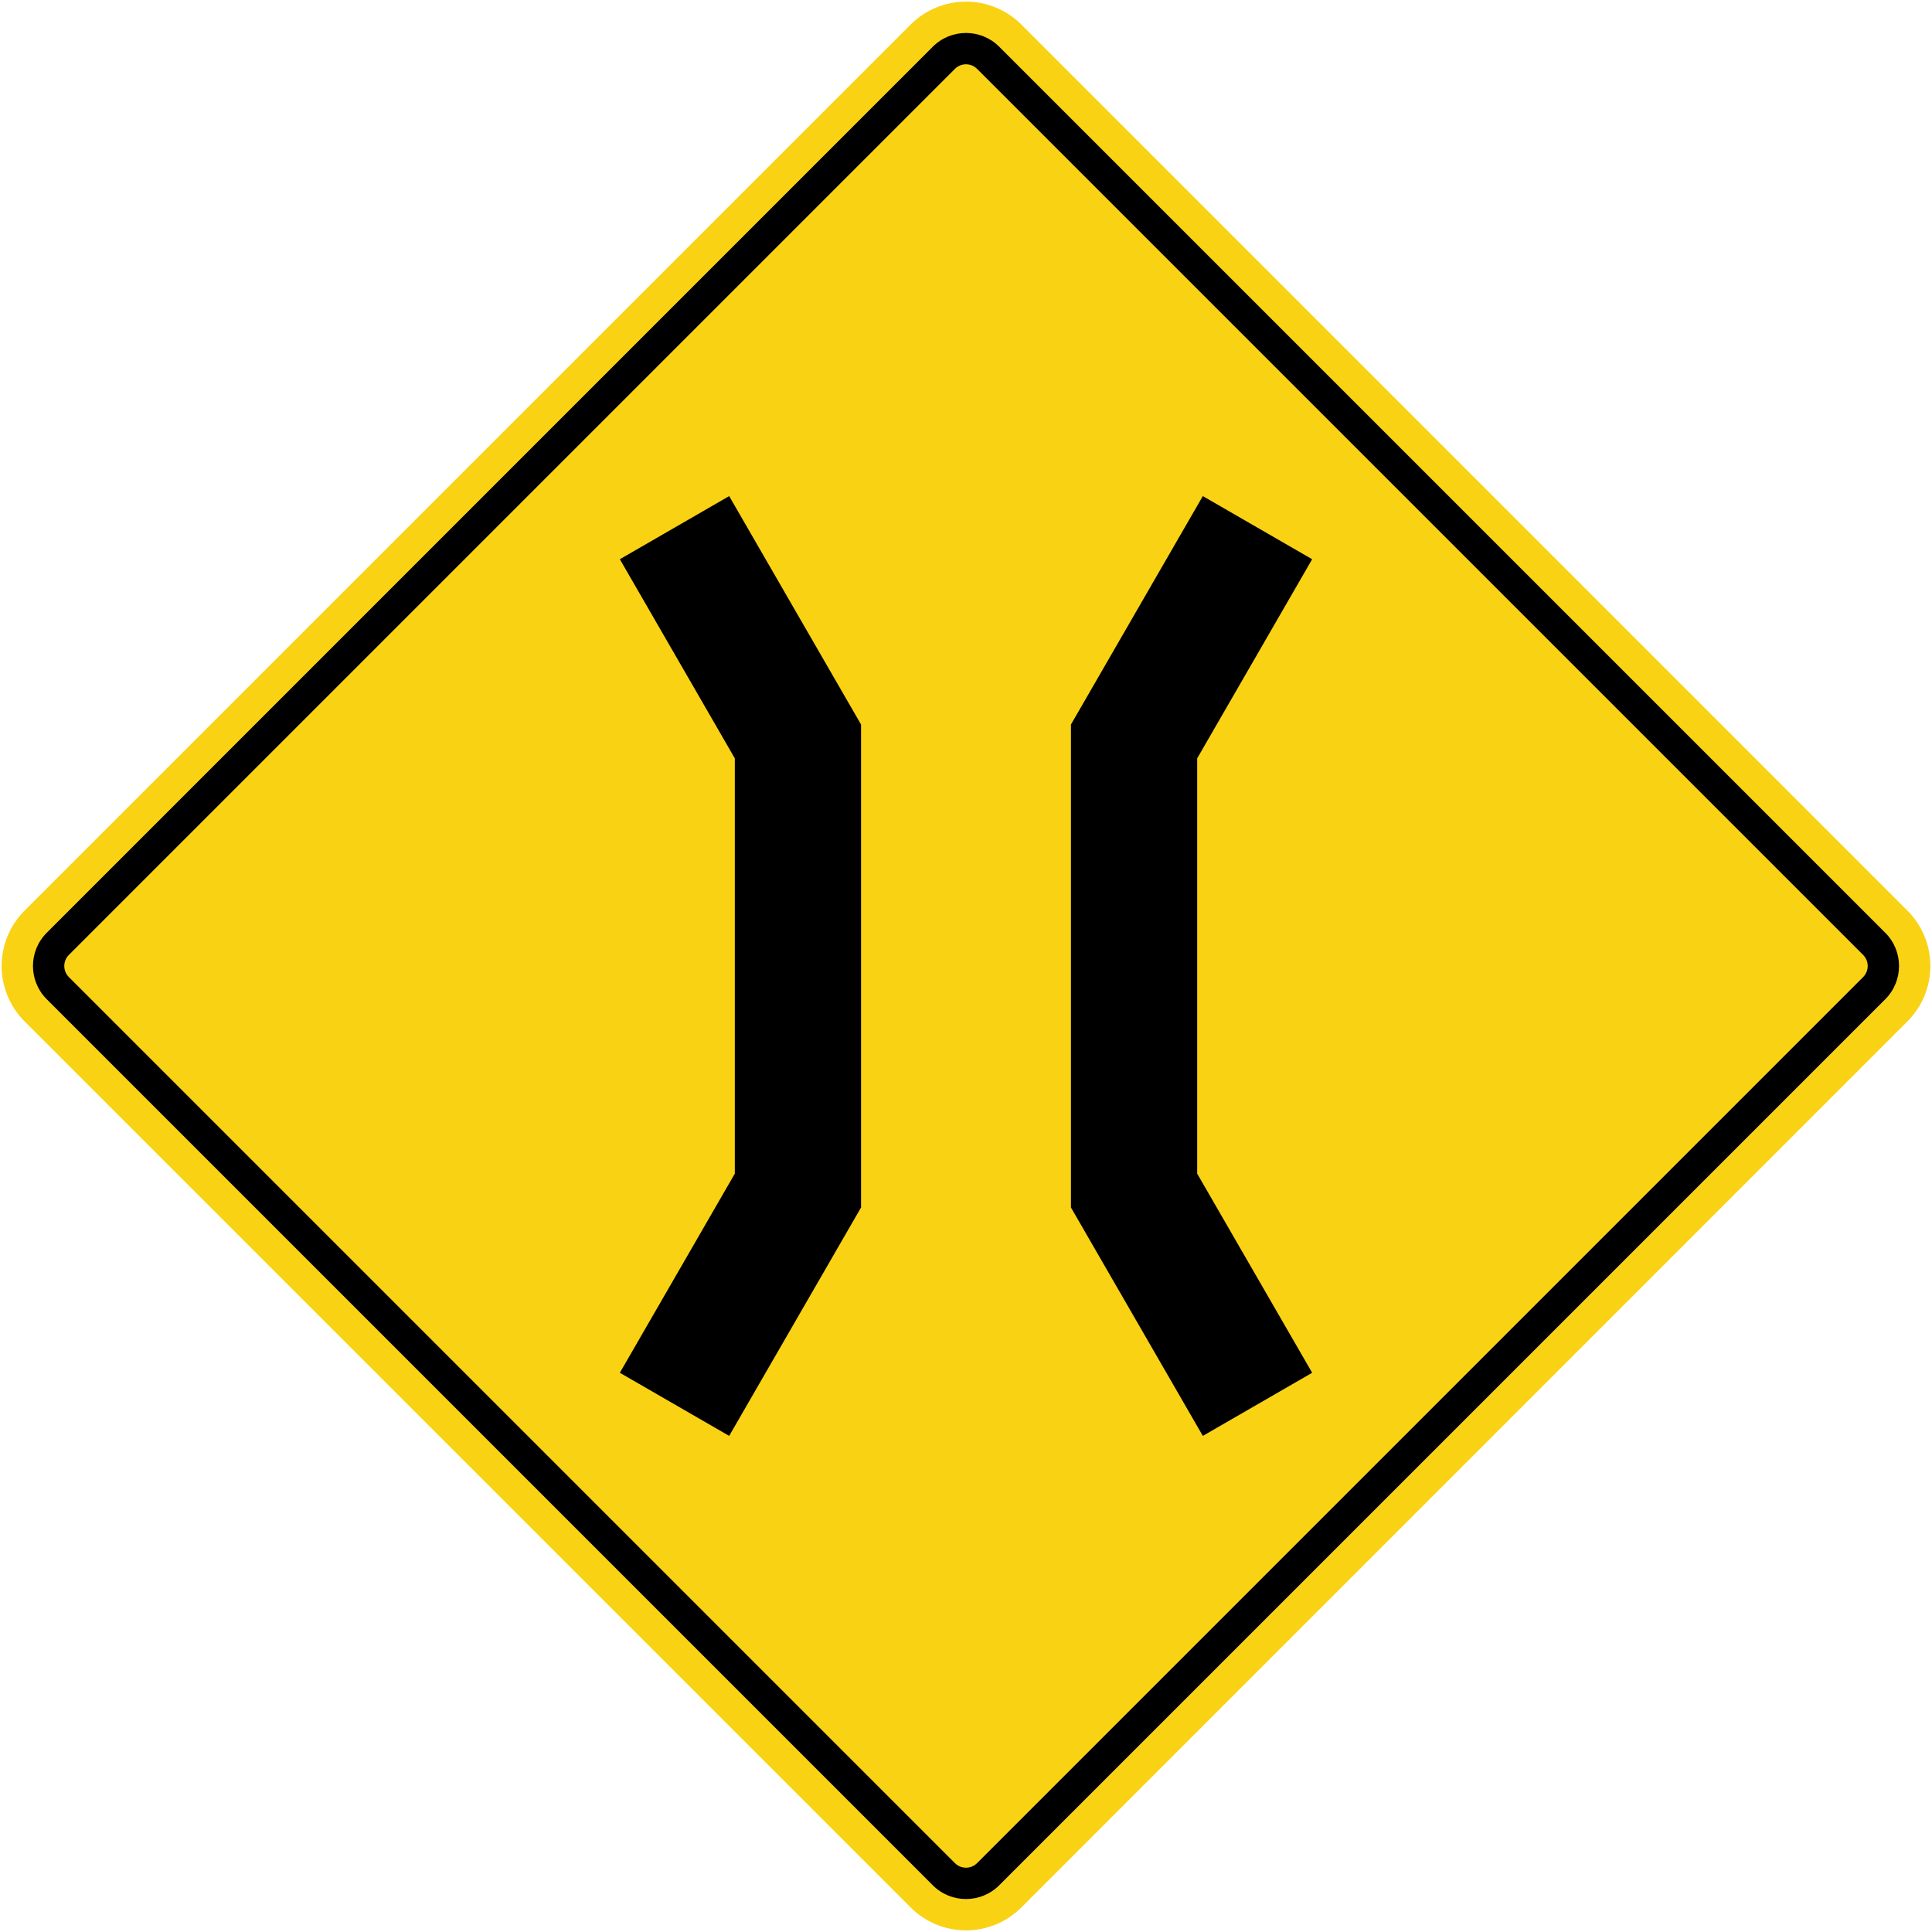
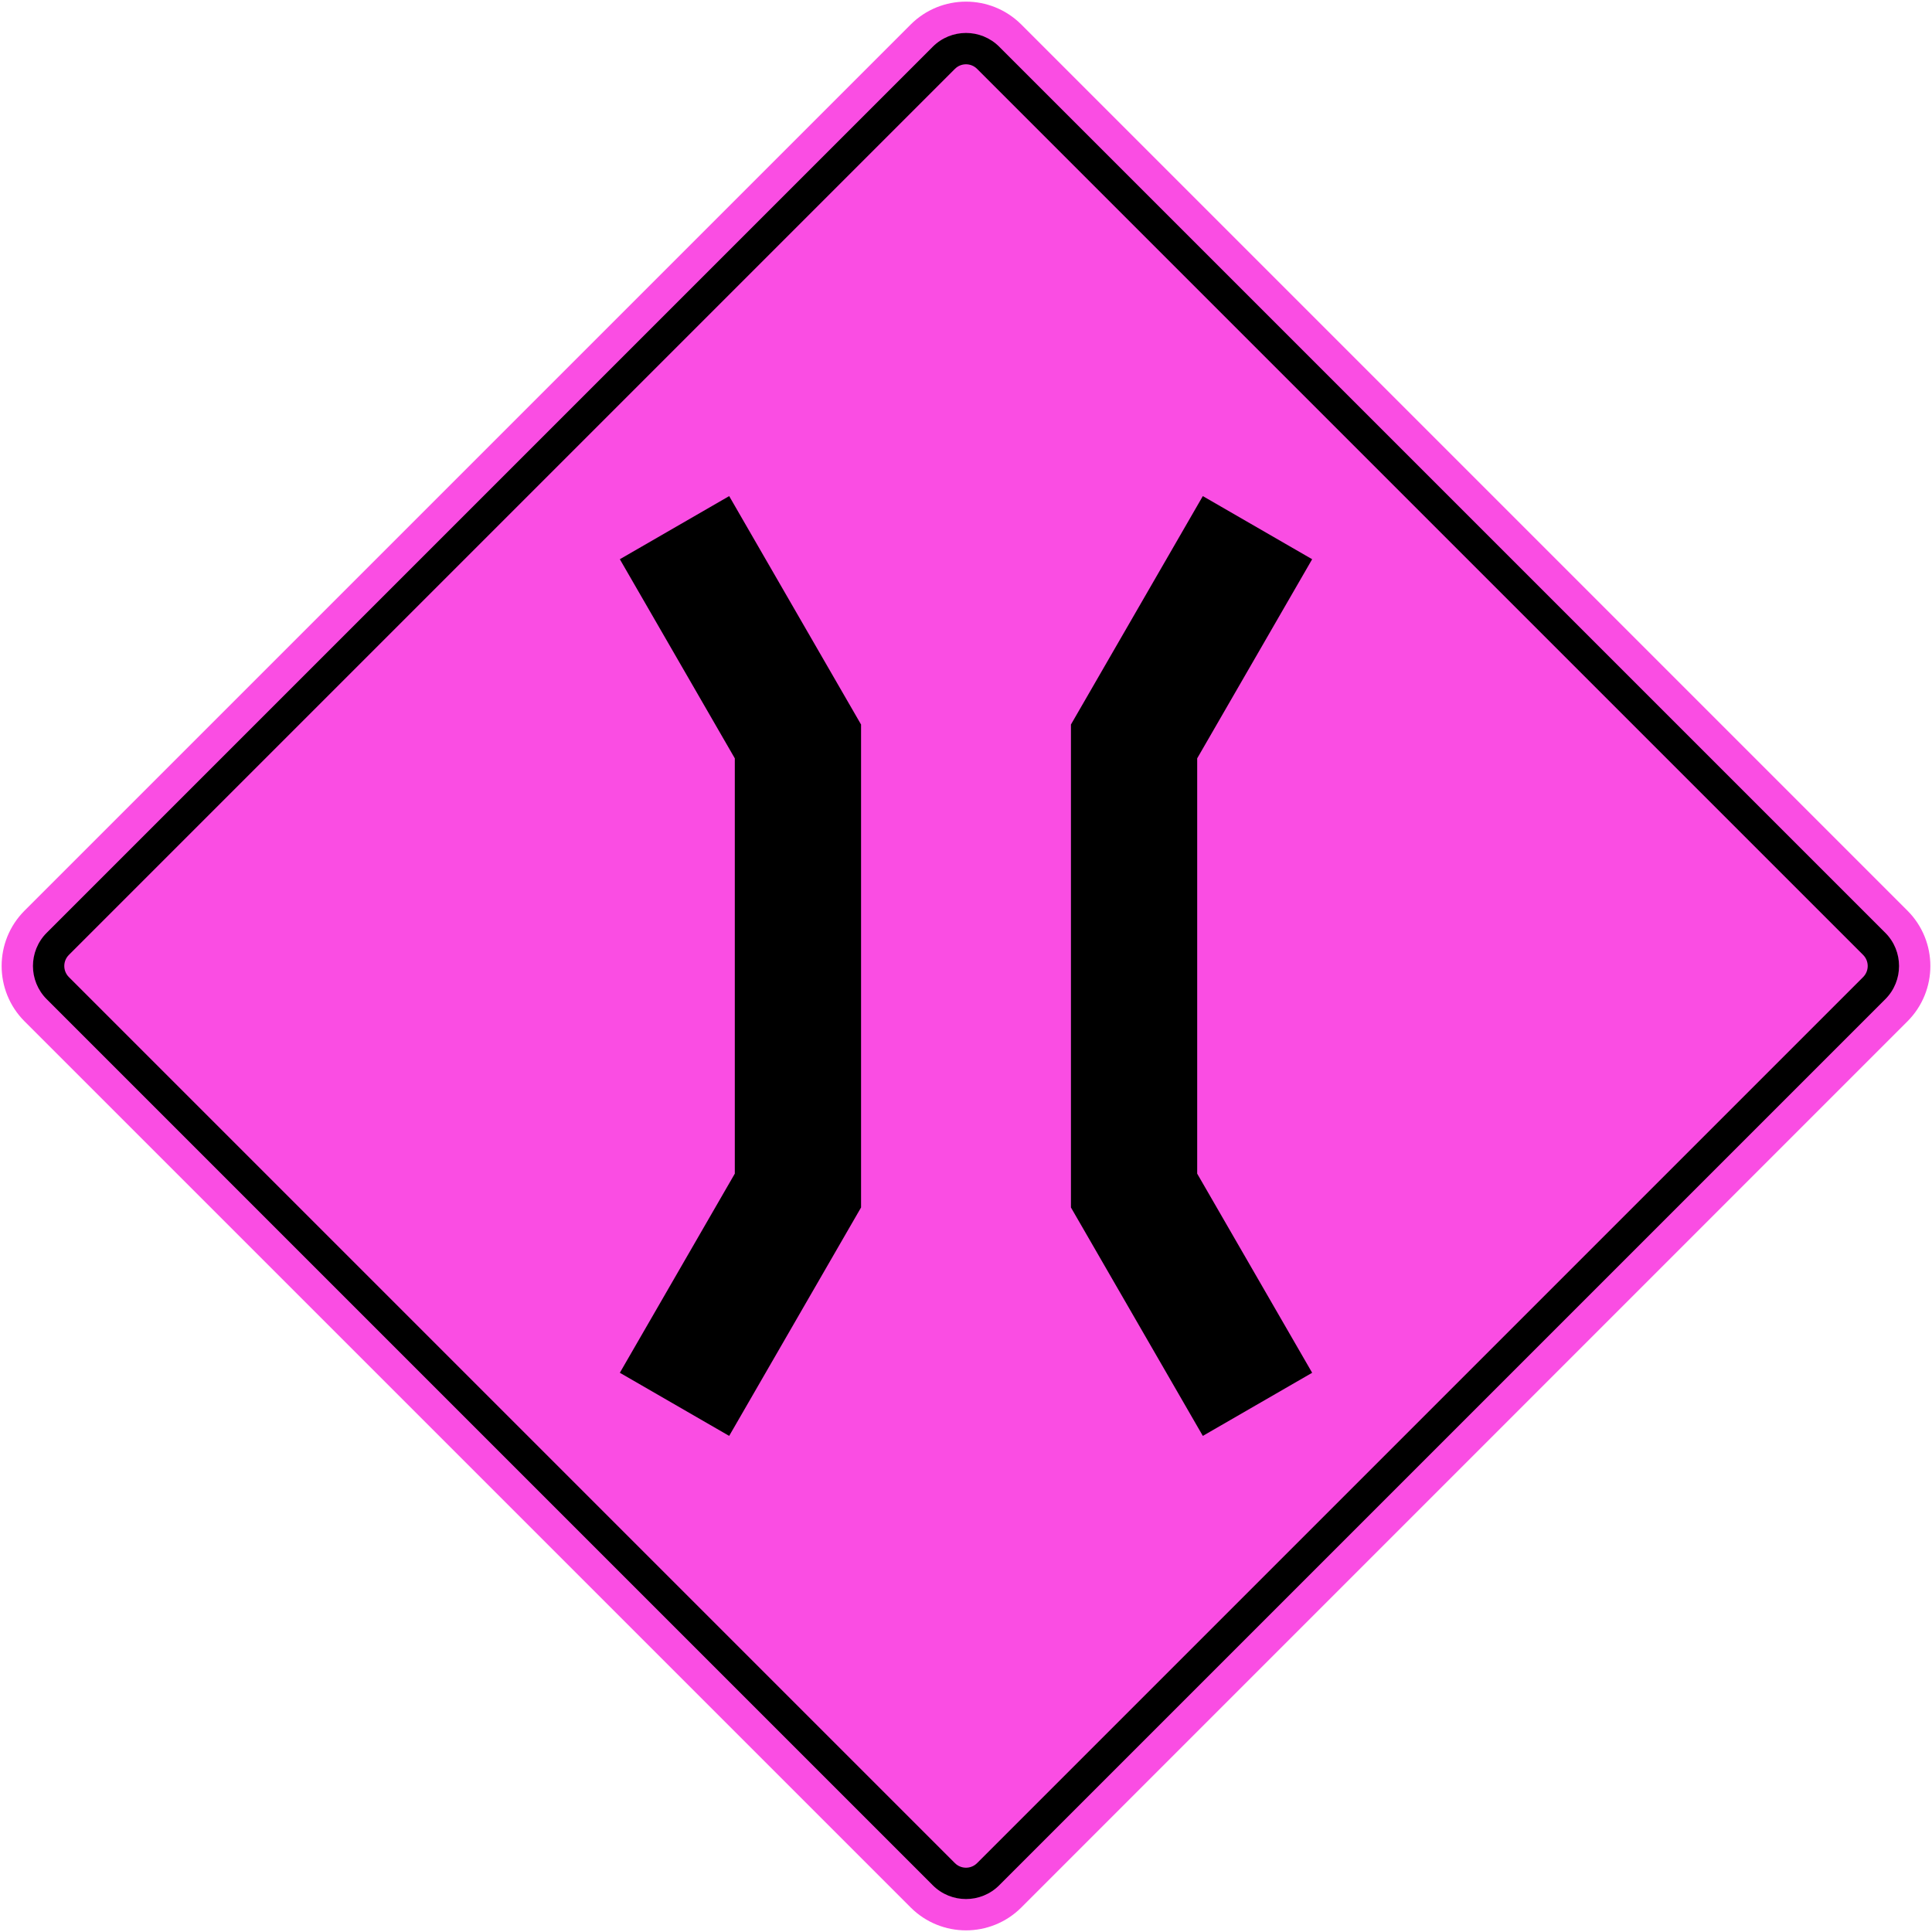
<svg xmlns="http://www.w3.org/2000/svg" width="1233.462mm" height="1233.462mm" viewBox="0 0 1233.462 1233.462" version="1.1" id="svg8">
  <defs id="defs2" />
  <g id="layer1" transform="translate(0,936.4616)">
-     <rect style="opacity:1;fill:#fad214;fill-opacity:1;fill-rule:nonzero;stroke:none;stroke-width:13.896;stroke-linecap:round;stroke-linejoin:round;stroke-miterlimit:4;stroke-dasharray:none;stroke-opacity:1" id="rect1383" width="900" height="900" x="212.178" y="-239.989" rx="50" ry="50" transform="rotate(-45)" />
+     <rect style="opacity:1;fill:#fa4de3;fill-opacity:1;fill-rule:nonzero;stroke:none;stroke-width:13.896;stroke-linecap:round;stroke-linejoin:round;stroke-miterlimit:4;stroke-dasharray:none;stroke-opacity:1" id="rect1383" width="900" height="900" x="212.178" y="-239.989" rx="50" ry="50" transform="rotate(-45)" />
    <rect ry="30" rx="30" y="-219.989" x="232.178" height="860" width="860" id="rect1396" style="opacity:1;fill:#000000;fill-opacity:1;fill-rule:nonzero;stroke:none;stroke-width:13.278;stroke-linecap:round;stroke-linejoin:round;stroke-miterlimit:4;stroke-dasharray:none;stroke-opacity:1" transform="rotate(-45)" />
-     <rect ry="10" rx="10" y="-199.989" x="252.178" height="820" width="820" id="rect1398" style="opacity:1;fill:#fad214;fill-opacity:1;fill-rule:nonzero;stroke:none;stroke-width:12.661;stroke-linecap:round;stroke-linejoin:round;stroke-miterlimit:4;stroke-dasharray:none;stroke-opacity:1" transform="rotate(-45)" />
+     <rect ry="10" rx="10" y="-199.989" x="252.178" height="820" width="820" id="rect1398" style="opacity:1;fill:#fa4de3;fill-opacity:1;fill-rule:nonzero;stroke:none;stroke-width:12.661;stroke-linecap:round;stroke-linejoin:round;stroke-miterlimit:4;stroke-dasharray:none;stroke-opacity:1" transform="rotate(-45)" />
    <path style="opacity:1;fill:#000000;fill-opacity:1;fill-rule:nonzero;stroke:none;stroke-width:24.023;stroke-linecap:square;stroke-linejoin:round;stroke-miterlimit:4;stroke-dasharray:none;stroke-opacity:1" d="m 395.731,-60.031 69.802,40.3 84.198,-145.835 1e-4,-308.33 -84.198,-145.835 -69.802,40.3 73.399,127.132 v 265.136 z" id="rect408" />
    <path id="path459" d="m 837.731,-60.031 -69.802,40.3 -84.198,-145.835 -10e-5,-308.33 84.198,-145.835 69.802,40.3 -73.399,127.132 v 265.136 z" style="opacity:1;fill:#000000;fill-opacity:1;fill-rule:nonzero;stroke:none;stroke-width:24.023;stroke-linecap:square;stroke-linejoin:round;stroke-miterlimit:4;stroke-dasharray:none;stroke-opacity:1" />
  </g>
</svg>
